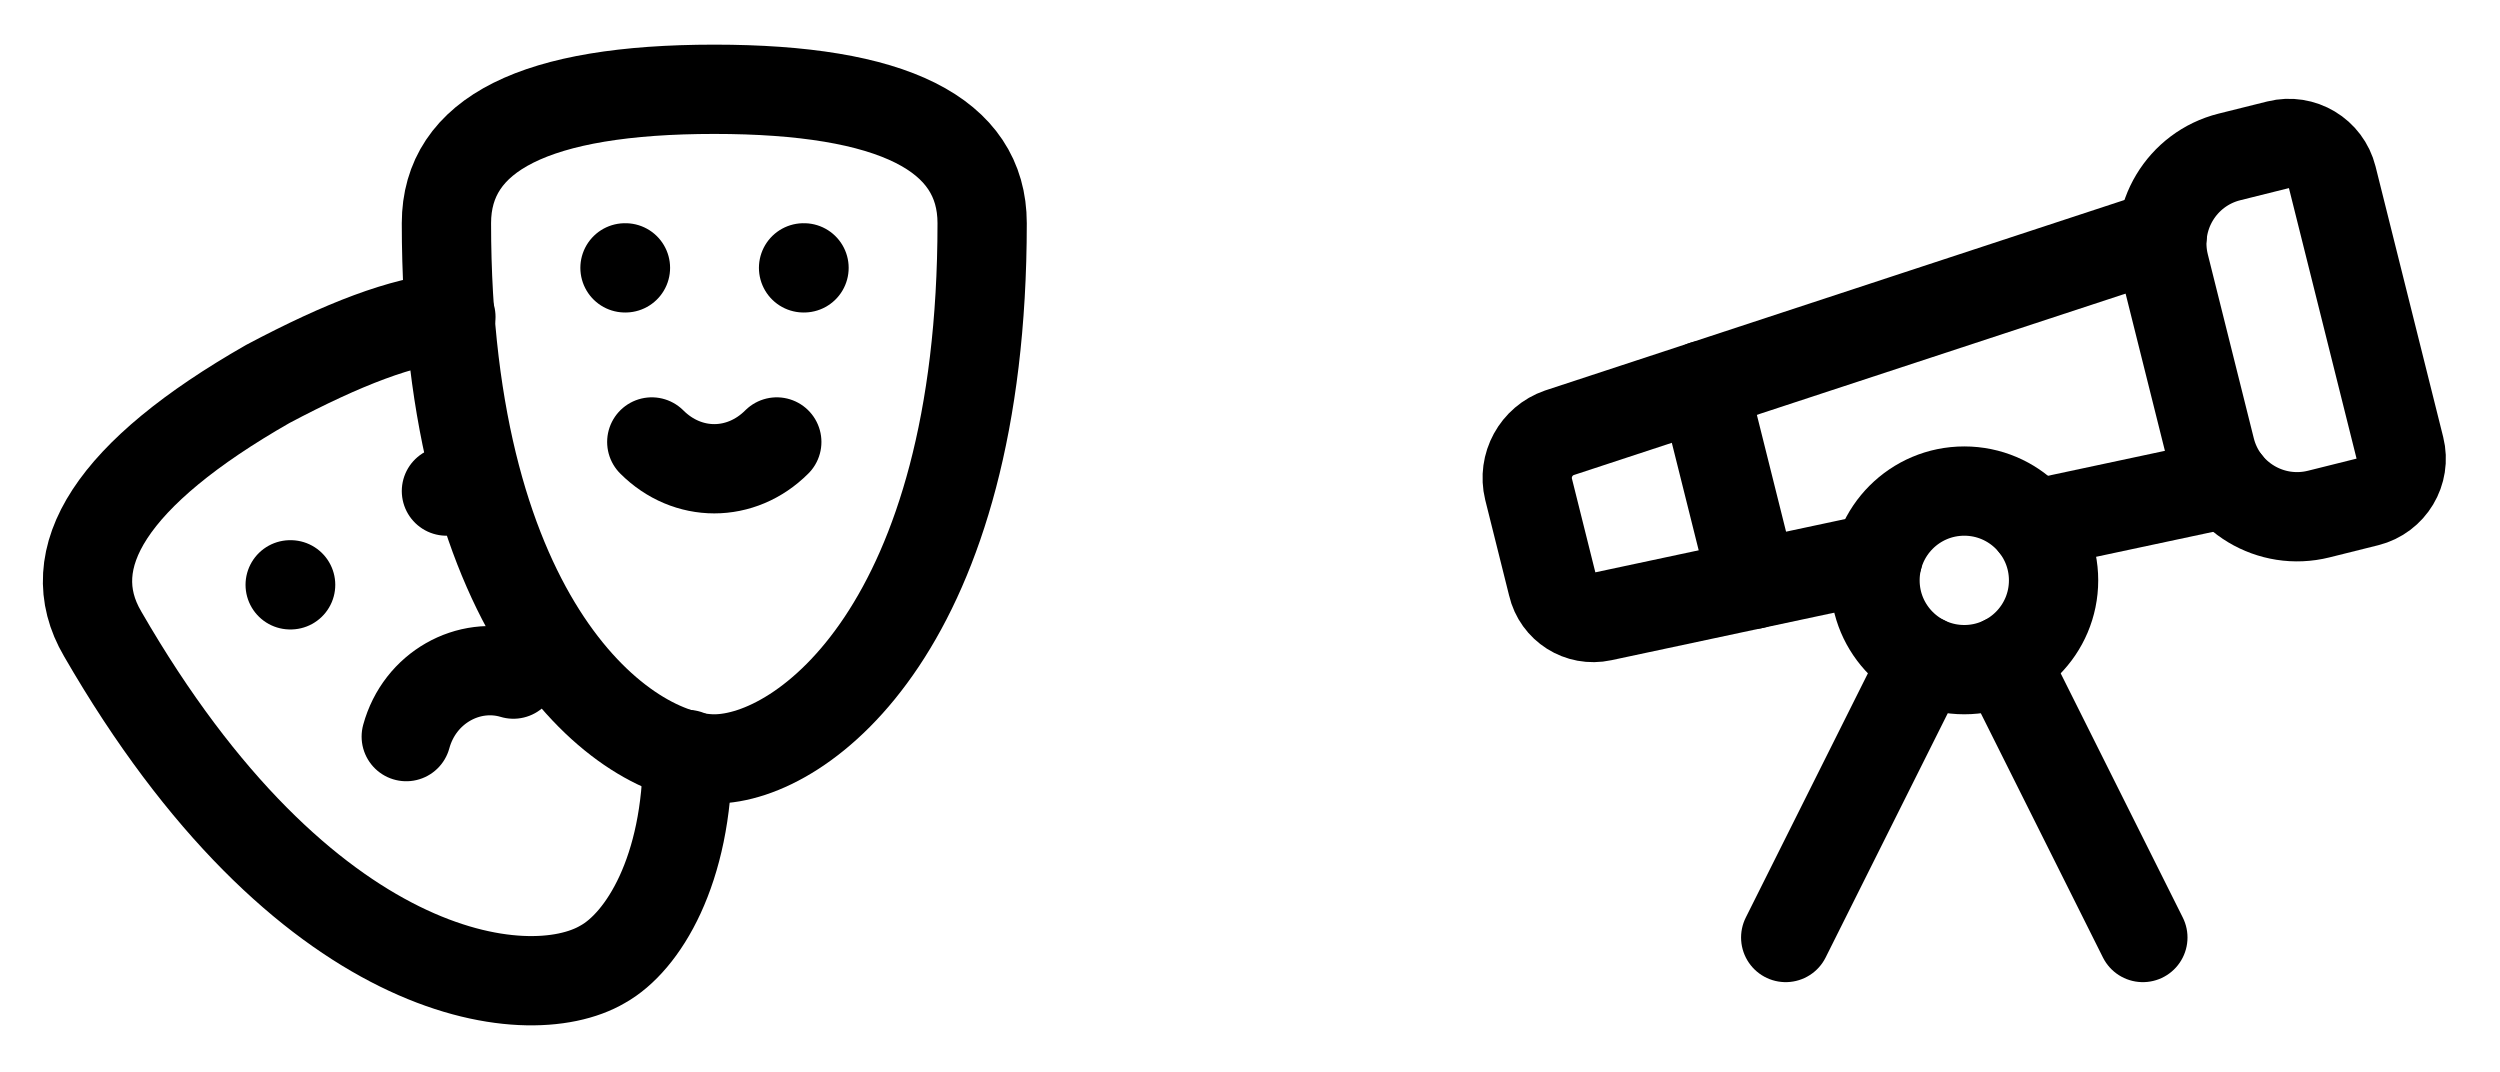
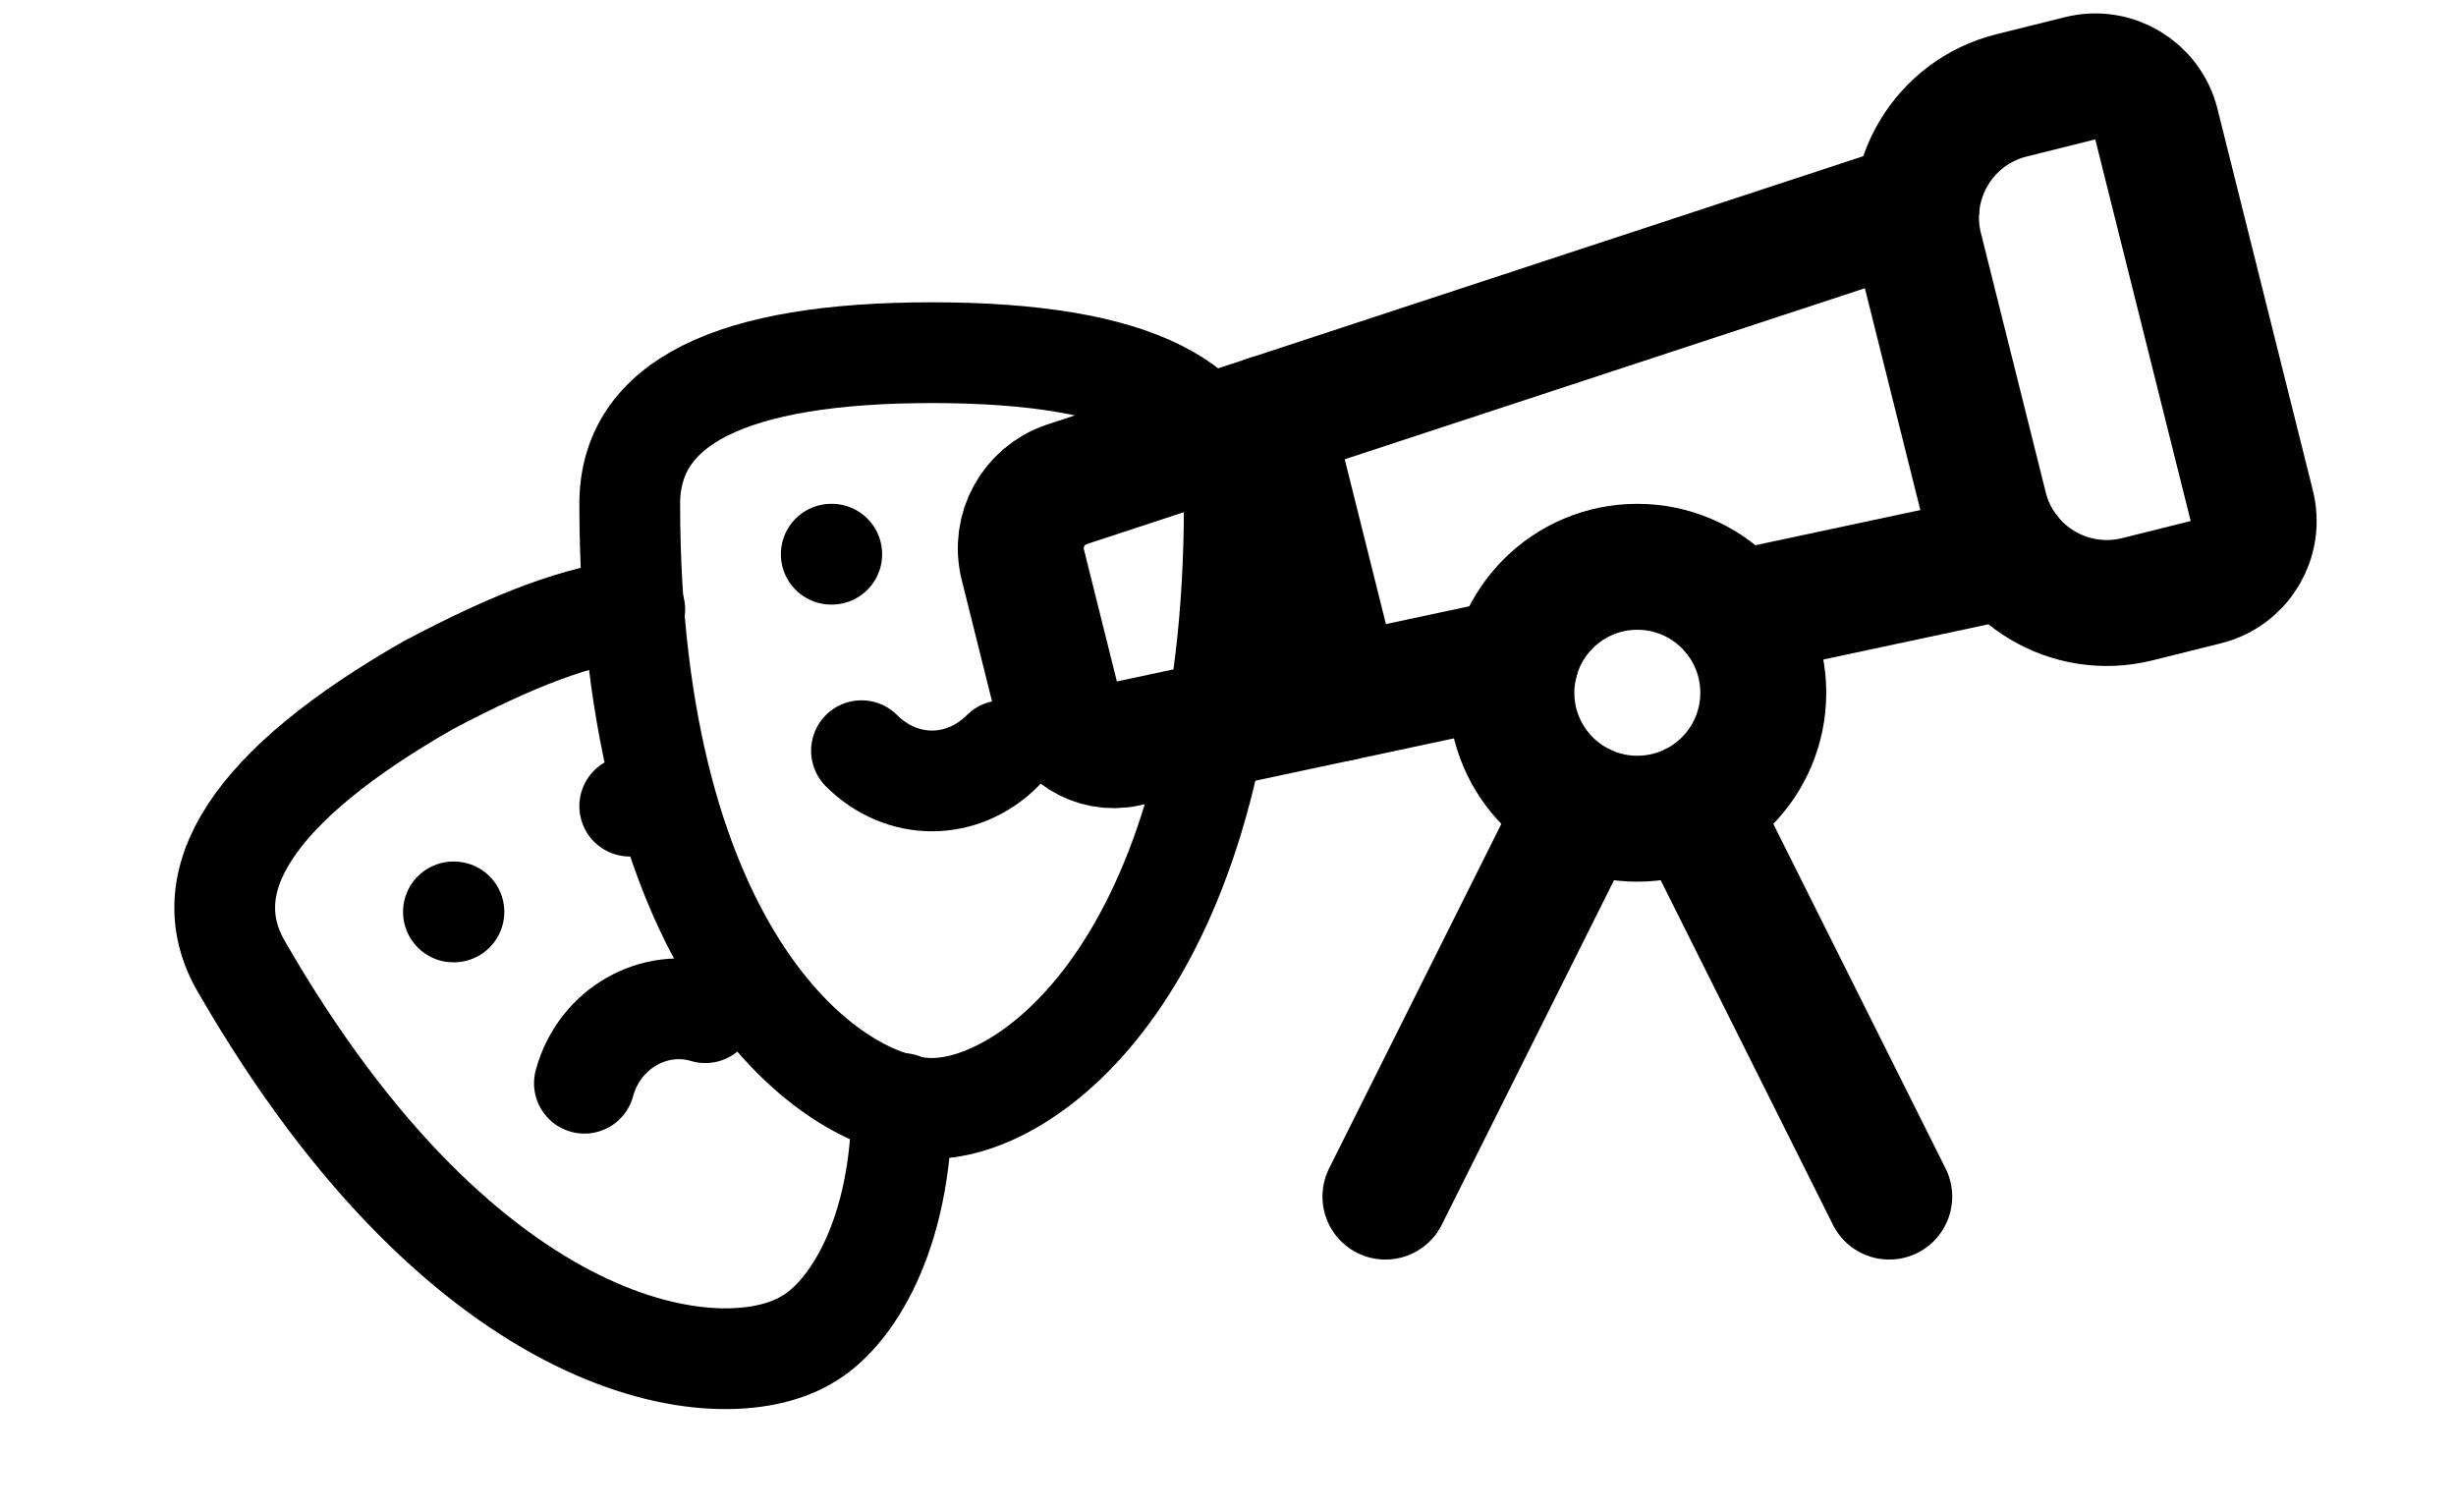
- <svg xmlns="http://www.w3.org/2000/svg" width="56" height="24" viewBox="0 0 56 24" fill="none" stroke="black" stroke-width="2" stroke-linecap="round" stroke-linejoin="round">
-   <g>
+ <svg xmlns="http://www.w3.org/2000/svg" width="39" height="24" viewBox="0 0 39 24" fill="none" stroke="black" stroke-width="2" stroke-linecap="round" stroke-linejoin="round">
+   <g transform="translate(2 4) scale(.8)">
    <path d="M10 11h.01" />
    <path d="M14 6h.01" />
    <path d="M18 6h.01" />
    <path d="M6.5 13.1h.01" />
    <path d="M22 5c0 9-4 12-6 12s-6-3-6-12c0-2 2-3 6-3s6 1 6 3" />
    <path d="M17.4 9.9c-.8.8-2 .8-2.8 0" />
    <path d="M10.1 7.1C9 7.2 7.7 7.7 6 8.6c-3.5 2-4.7 3.9-3.7 5.6 4.5 7.8 9.5 8.4 11.2 7.4.9-.5 1.9-2.1 1.9-4.7" />
    <path d="M9.1 16.5c.3-1.1 1.4-1.7 2.4-1.4" />
  </g>
-   <g transform="translate(32 0)">
+   <g transform="translate(14 -2)">
    <path d="m10.065 12.493-6.18 1.318a.934.934 0 0 1-1.108-.702l-.537-2.15a1.07 1.07 0 0 1 .691-1.265l13.504-4.44" />
    <path d="m13.56 11.747 4.332-.924" />
    <path d="m16 21-3.105-6.21" />
    <path d="M16.485 5.94a2 2 0 0 1 1.455-2.425l1.09-.272a1 1 0 0 1 1.212.727l1.515 6.06a1 1 0 0 1-.727 1.213l-1.09.272a2 2 0 0 1-2.425-1.455z" />
    <path d="m6.158 8.633 1.114 4.456" />
    <path d="m8 21 3.105-6.21" />
    <circle cx="12" cy="13" r="2" />
  </g>
</svg>
